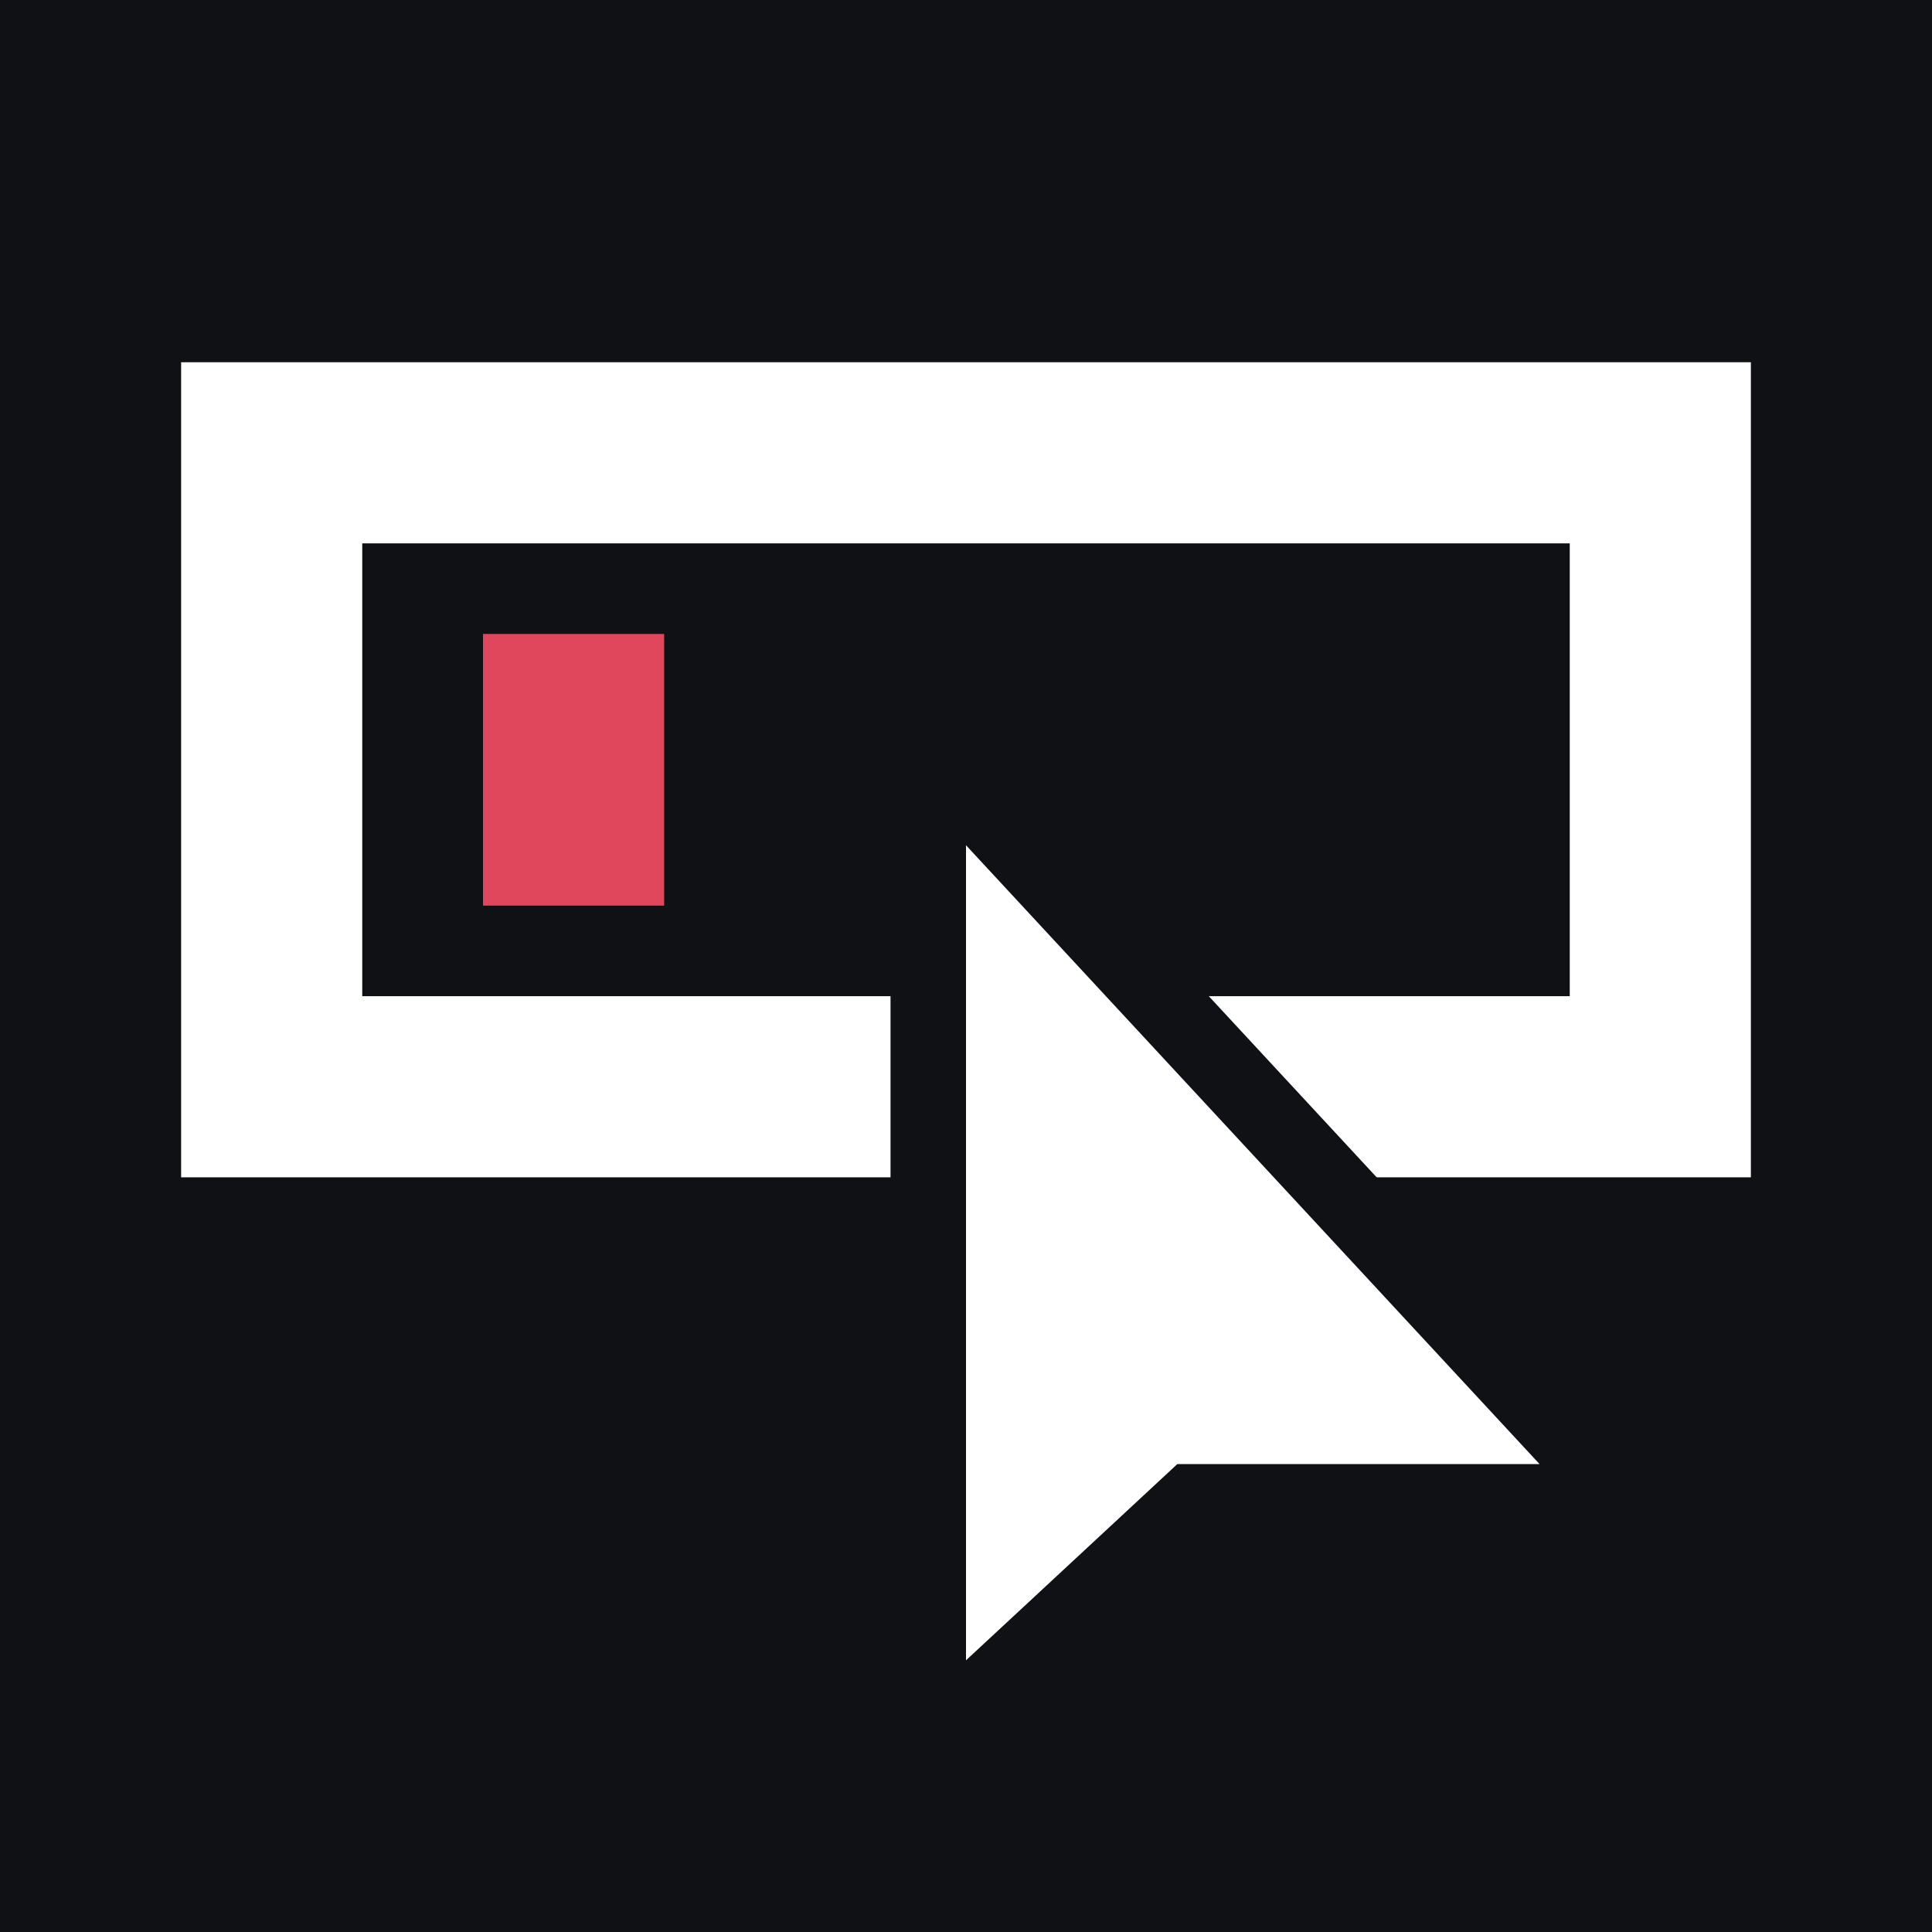
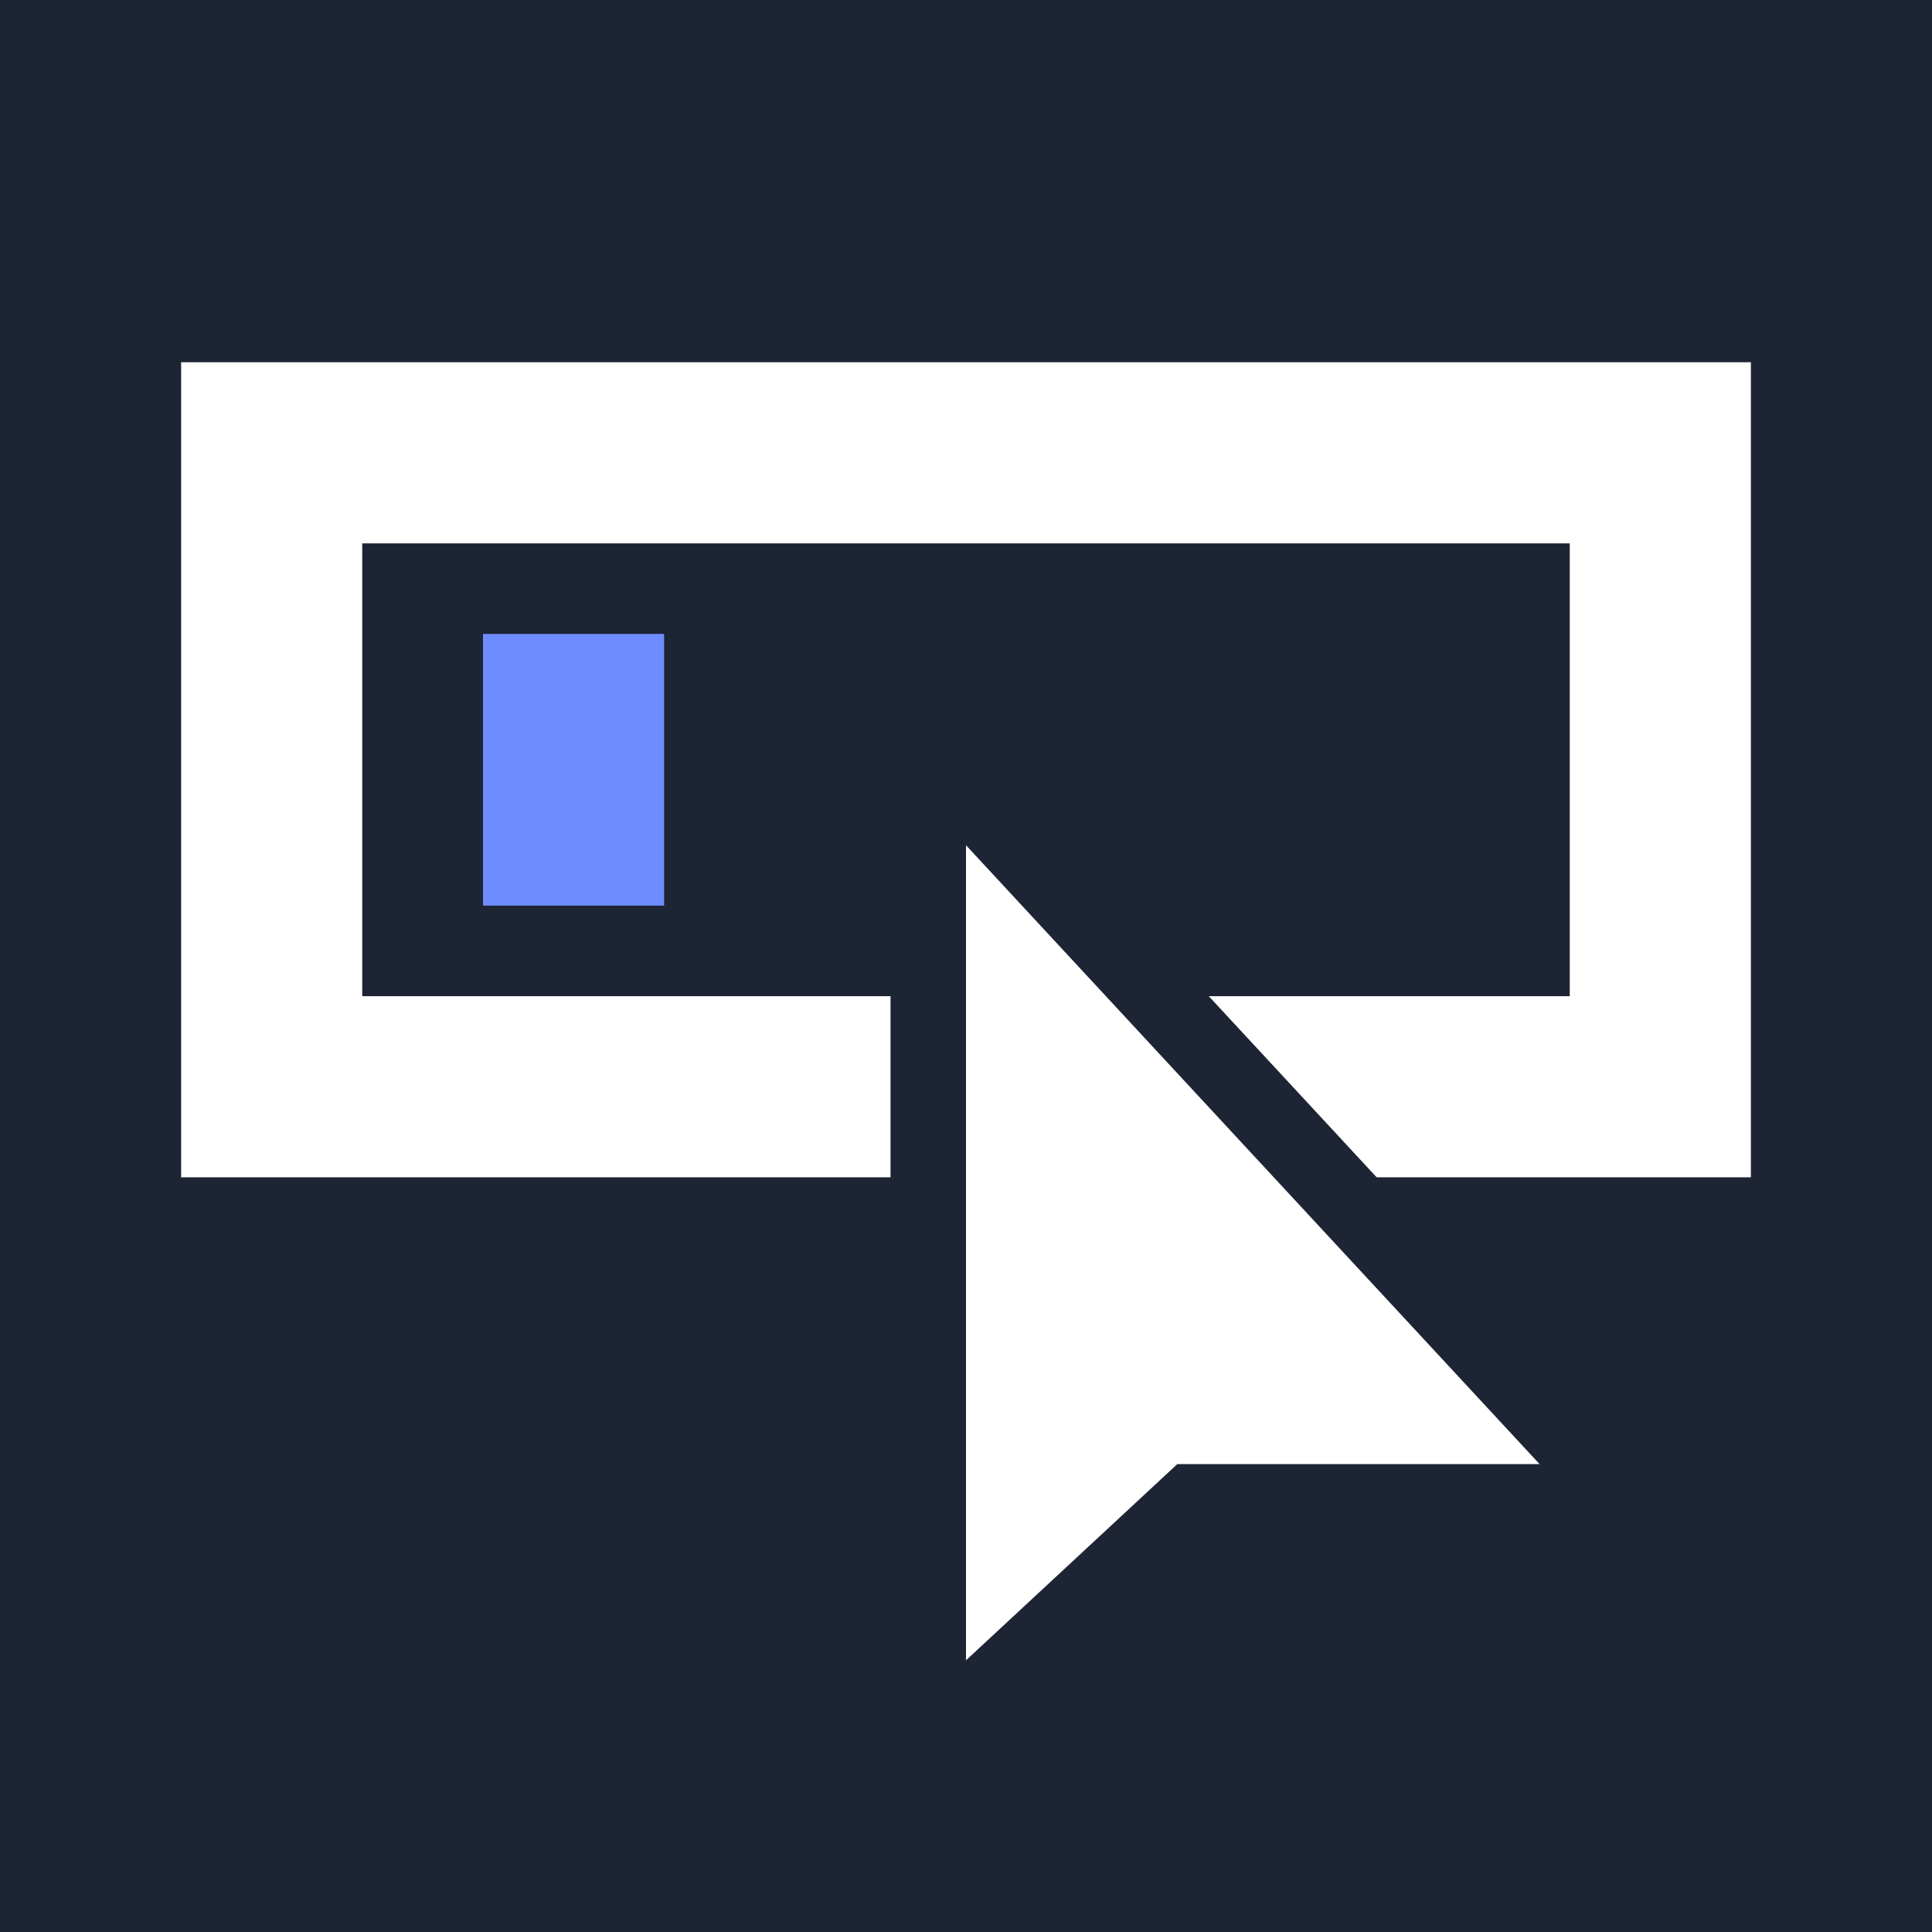
<svg xmlns="http://www.w3.org/2000/svg" viewBox="0 0 128 128">
-   <rect width="128" height="128" fill="#101114" />
+   <rect width="128" height="128" fill="#1d2433" />
  <rect x="18" y="30" width="92" height="42" fill="none" stroke="#ffffff" stroke-width="12" />
-   <rect x="32" y="42" width="12" height="18" fill="#e0475c" />
-   <path d="M64 56v54l14-13h24z" fill="#ffffff" stroke="#101114" stroke-width="10" paint-order="stroke" />
+   <rect x="32" y="42" width="12" height="18" fill="#6f8cff" />
+   <path d="M64 56v54l14-13h24z" fill="#ffffff" stroke="#1d2433" stroke-width="10" paint-order="stroke" />
</svg>
